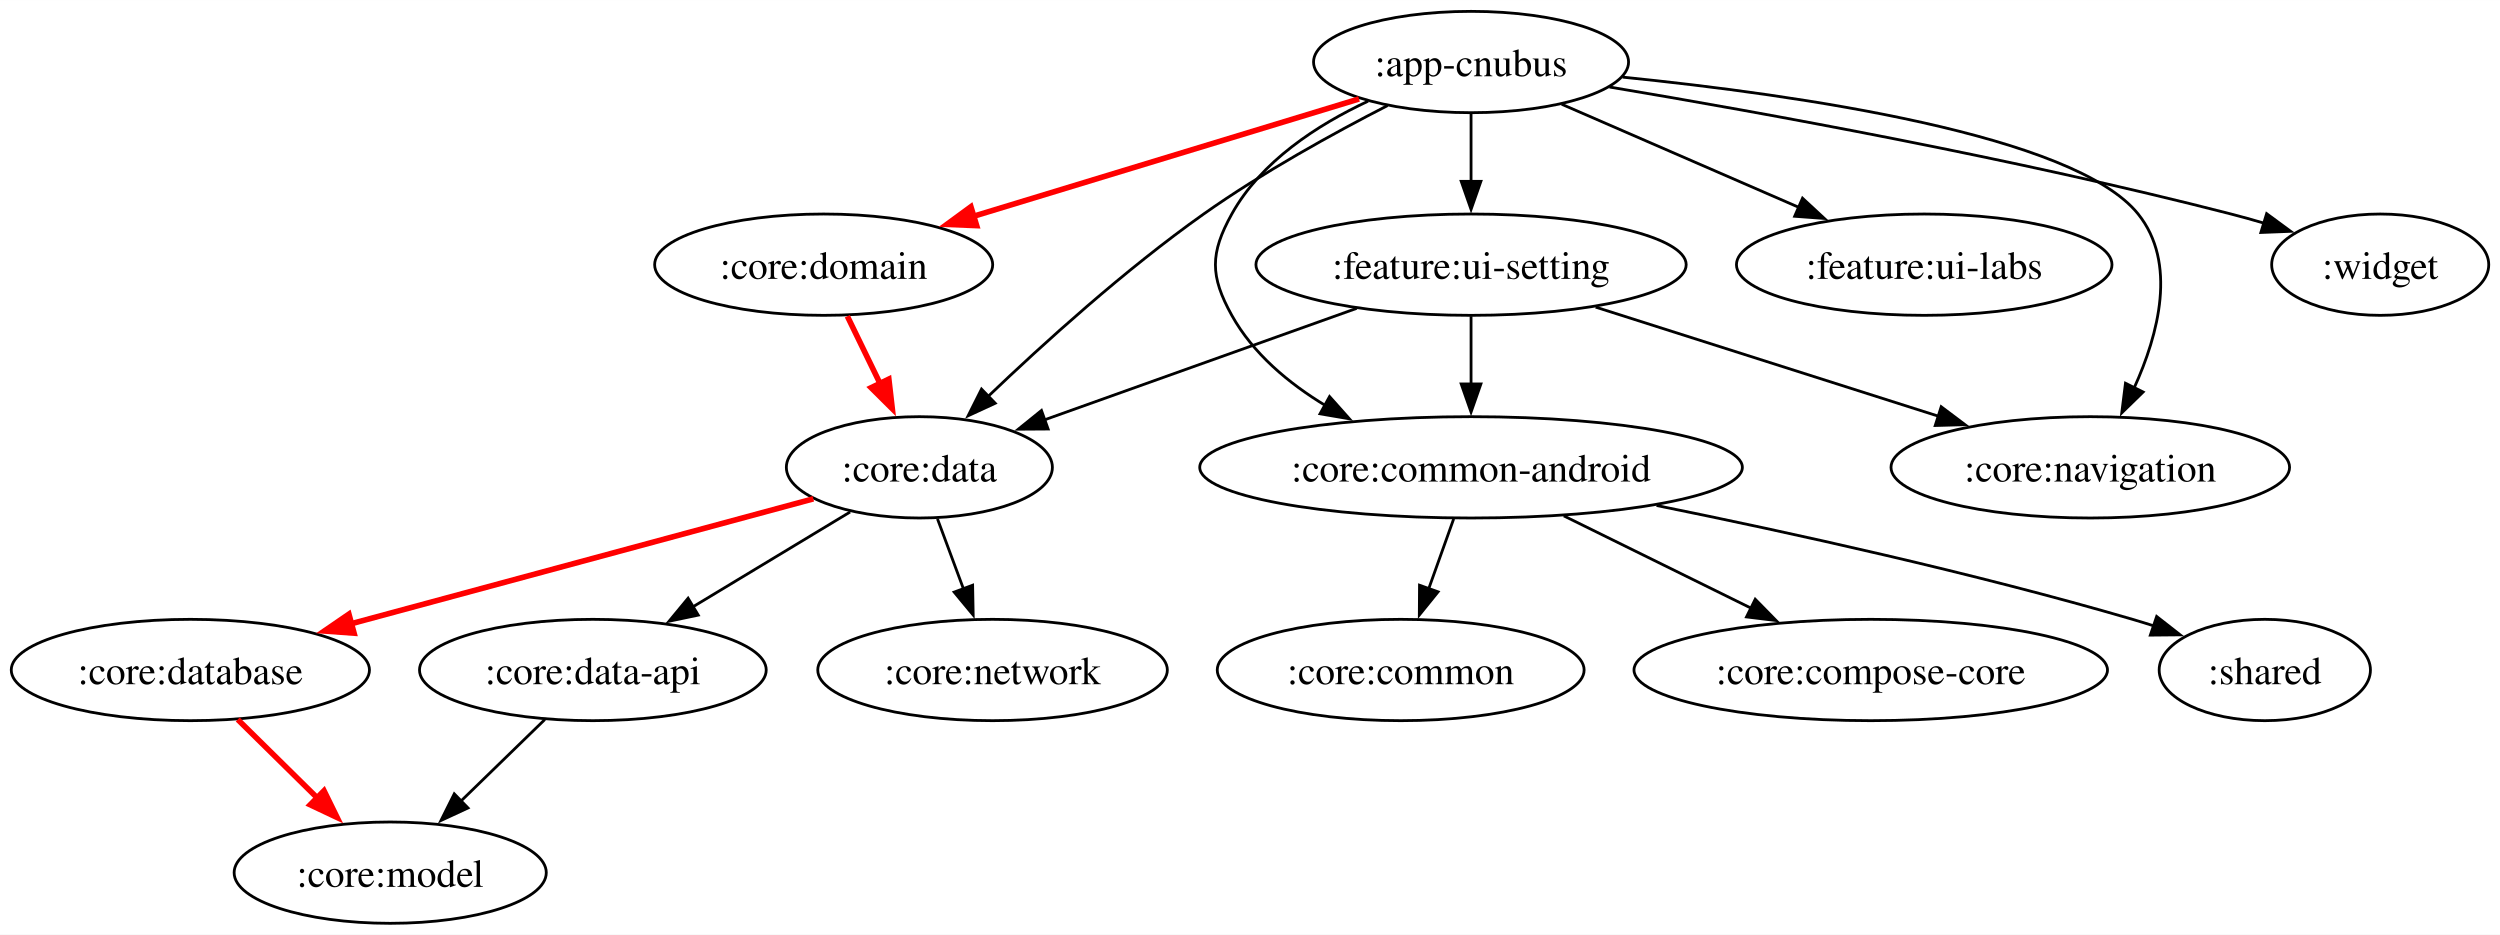
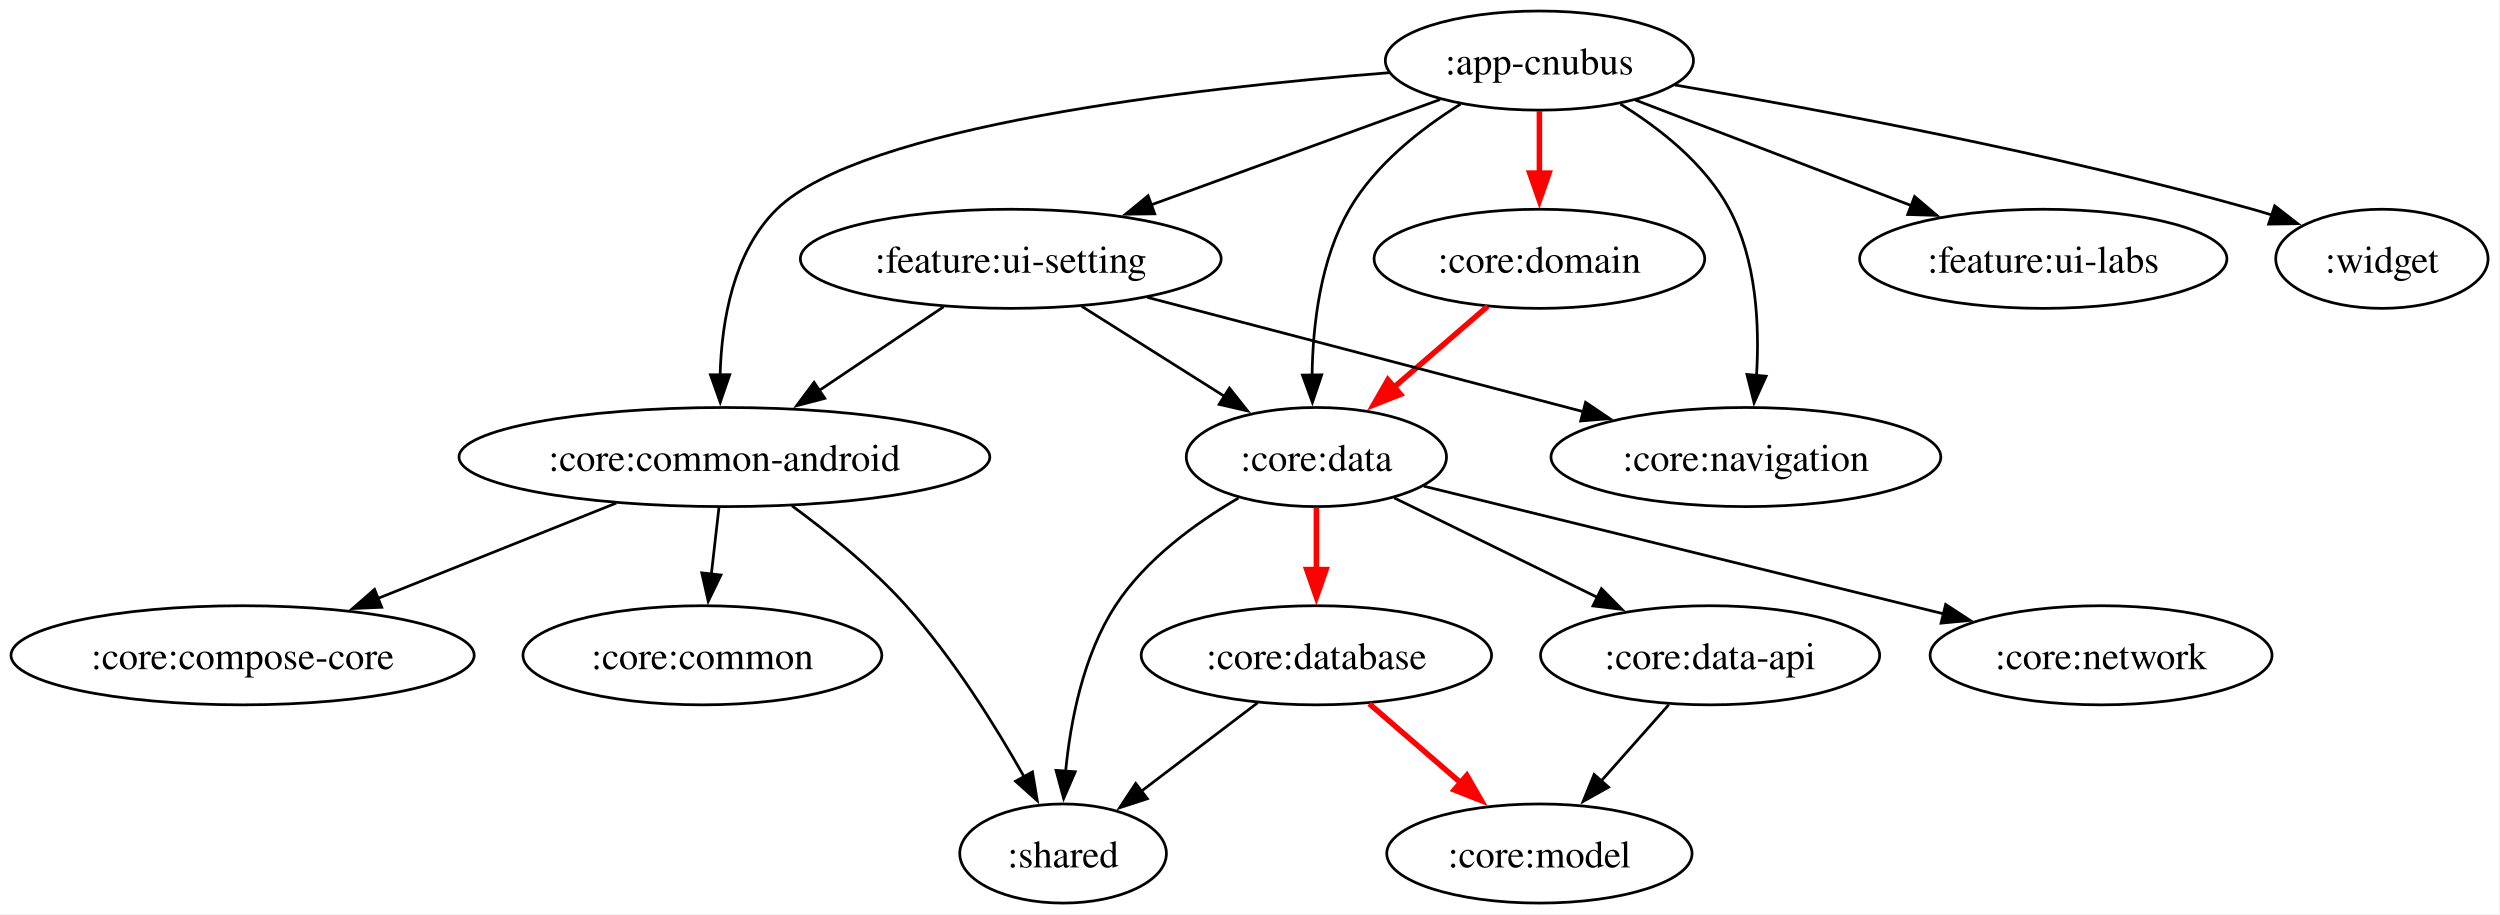
- <svg xmlns="http://www.w3.org/2000/svg" width="1184" height="332pt" viewBox="0 0 888.19 332">
+ <svg xmlns="http://www.w3.org/2000/svg" width="908pt" height="332pt" viewBox="0 0 908 332">
  <g class="graph">
-     <path fill="#fff" d="M0 332V0h888.19v332z" />
+     <path fill="#fff" d="M0 332V0h907.66v332z" />
    <g class="node" transform="translate(4 328)">
-       <ellipse cx="518.63" cy="-306" fill="none" stroke="#000" rx="55.96" ry="18" />
-       <text x="518.63" y="-300.95" font-family="Times,serif" font-size="14" text-anchor="middle">:app-cnubus</text>
+       <ellipse cx="555.11" cy="-306" fill="none" stroke="#000" rx="55.96" ry="18" />
+       <text xml:space="preserve" x="555.11" y="-300.95" font-family="Times,serif" font-size="14" text-anchor="middle">:app-cnubus</text>
    </g>
    <g class="node" transform="translate(4 328)">
-       <ellipse cx="518.63" cy="-162" fill="none" stroke="#000" rx="96.39" ry="18" />
-       <text x="518.63" y="-156.95" font-family="Times,serif" font-size="14" text-anchor="middle">:core:common-android</text>
+       <ellipse cx="259.11" cy="-162" fill="none" stroke="#000" rx="96.39" ry="18" />
+       <text xml:space="preserve" x="259.11" y="-156.95" font-family="Times,serif" font-size="14" text-anchor="middle">:core:common-android</text>
    </g>
    <g stroke="#000" class="edge">
-       <path fill="none" d="M486.05 35.91C468.04 44.33 448.01 57.3 437.63 76c-7.76 13.99-7.76 22.01 0 36 7.54 13.58 20.17 24.14 33.41 32.13" />
-       <path d="m472.36 140.85 7.05 7.91-10.44-1.78z" />
+       <path fill="none" d="M504.49 26.41C432.96 32.03 312.98 45.77 282.11 76c-15.8 15.47-20.01 40.62-20.57 60.25" />
+       <path d="m265.04 136.09-3.46 10.02-3.54-9.99z" />
    </g>
    <g class="node" transform="translate(4 328)">
-       <ellipse cx="322.63" cy="-162" fill="none" stroke="#000" rx="47.26" ry="18" />
-       <text x="322.63" y="-156.95" font-family="Times,serif" font-size="14" text-anchor="middle">:core:data</text>
+       <ellipse cx="474.11" cy="-162" fill="none" stroke="#000" rx="47.26" ry="18" />
+       <text xml:space="preserve" x="474.11" y="-156.95" font-family="Times,serif" font-size="14" text-anchor="middle">:core:data</text>
    </g>
    <g stroke="#000" class="edge">
-       <path fill="none" d="M492.98 37.46c-19.25 9.88-44.53 23.82-65.35 38.54-27.92 19.75-56.92 46-76.65 64.87" />
-       <path d="m353.58 143.23-9.62 4.44 4.75-9.47z" />
+       <path fill="none" d="M530.48 37.81c-14.5 9.04-30.99 21.98-40.37 38.19-10.53 18.17-13.3 41.87-13.56 60.23" />
+       <path d="m480.05 136.14-3.38 10.04-3.62-9.95z" />
    </g>
    <g class="node" transform="translate(4 328)">
-       <ellipse cx="738.63" cy="-162" fill="none" stroke="#000" rx="70.8" ry="18" />
-       <text x="738.63" y="-156.95" font-family="Times,serif" font-size="14" text-anchor="middle">:core:navigation</text>
+       <ellipse cx="630.11" cy="-162" fill="none" stroke="#000" rx="70.8" ry="18" />
+       <text xml:space="preserve" x="630.11" y="-156.95" font-family="Times,serif" font-size="14" text-anchor="middle">:core:navigation</text>
    </g>
    <g stroke="#000" class="edge">
-       <path fill="none" d="M576.49 27.37C639.21 33.71 737.13 47.91 759.63 76c13.88 17.32 7.3 42.59-1.41 61.77" />
-       <path d="m761.4 139.24-7.59 7.4 1.32-10.52z" />
+       <path fill="none" d="M588.53 37.79c14.54 8.96 30.81 21.83 39.58 38.21 9.84 18.39 10.99 42.07 9.86 60.38" />
+       <path d="m641.46 136.64-4.38 9.65-2.59-10.27z" />
    </g>
    <g class="node" transform="translate(4 328)">
-       <ellipse cx="288.63" cy="-234" fill="none" stroke="#000" rx="60.05" ry="18" />
-       <text x="288.63" y="-228.95" font-family="Times,serif" font-size="14" text-anchor="middle">:core:domain</text>
+       <ellipse cx="555.11" cy="-234" fill="none" stroke="#000" rx="60.05" ry="18" />
+       <text xml:space="preserve" x="555.11" y="-228.95" font-family="Times,serif" font-size="14" text-anchor="middle">:core:domain</text>
    </g>
    <g stroke="red" stroke-width="2" class="edge">
-       <path fill="none" d="M482.83 35.11c-38.35 11.68-96.59 29.4-138.51 42.16" />
-       <path fill="red" d="m346.98 80.12-10.59-.44 8.55-6.26z" />
+       <path fill="none" d="M559.11 40.3v24.16" />
+       <path fill="red" d="m562.61 62.87-3.5 10-3.5-10z" />
    </g>
    <g class="node" transform="translate(4 328)">
-       <ellipse cx="679.63" cy="-234" fill="none" stroke="#000" rx="66.71" ry="18" />
-       <text x="679.63" y="-228.95" font-family="Times,serif" font-size="14" text-anchor="middle">:feature:ui-labs</text>
+       <ellipse cx="738.11" cy="-234" fill="none" stroke="#000" rx="66.71" ry="18" />
+       <text xml:space="preserve" x="738.11" y="-228.95" font-family="Times,serif" font-size="14" text-anchor="middle">:feature:ui-labs</text>
    </g>
    <g stroke="#000" class="edge">
-       <path fill="none" d="M554.83 37c24.22 10.53 57.7 25.09 84.46 36.72" />
-       <path d="m640.39 70.38 7.77 7.2-10.56-.78z" />
+       <path fill="none" d="M593.96 36.33c28.38 10.86 68.76 26.3 100.2 38.33" />
+       <path d="m695.37 71.37 8.09 6.85-10.59-.31z" />
    </g>
    <g class="node" transform="translate(4 328)">
-       <ellipse cx="518.63" cy="-234" fill="none" stroke="#000" rx="76.43" ry="18" />
-       <text x="518.63" y="-228.95" font-family="Times,serif" font-size="14" text-anchor="middle">:feature:ui-setting</text>
+       <ellipse cx="363.11" cy="-234" fill="none" stroke="#000" rx="76.43" ry="18" />
+       <text xml:space="preserve" x="363.11" y="-228.95" font-family="Times,serif" font-size="14" text-anchor="middle">:feature:ui-setting</text>
    </g>
    <g stroke="#000" class="edge">
-       <path fill="none" d="M522.63 40.3v24.16" />
-       <path d="m526.13 64.38-3.5 10-3.5-10z" />
+       <path fill="none" d="M522.99 36.17c-29.7 10.82-72.13 26.29-105.23 38.36" />
+       <path d="m419.39 77.66-10.59.14 8.19-6.71z" />
    </g>
    <g class="node" transform="translate(4 328)">
-       <ellipse cx="841.63" cy="-234" fill="none" stroke="#000" rx="38.56" ry="18" />
-       <text x="841.63" y="-228.95" font-family="Times,serif" font-size="14" text-anchor="middle">:widget</text>
+       <ellipse cx="861.11" cy="-234" fill="none" stroke="#000" rx="38.56" ry="18" />
+       <text xml:space="preserve" x="861.11" y="-228.95" font-family="Times,serif" font-size="14" text-anchor="middle">:widget</text>
    </g>
    <g stroke="#000" class="edge">
-       <path fill="none" d="M571.8 30.88C626.21 40 716.31 56.34 792.63 76c3.82.98 7.76 2.08 11.69 3.24" />
-       <path d="m805.28 75.87 8.54 6.28-10.59.41z" />
+       <path fill="none" d="M608.3 30.87C660.78 39.78 746.09 55.72 818.11 76c2.28.64 4.61 1.34 6.96 2.08" />
+       <path d="m826.17 74.76 8.38 6.49-10.59.15z" />
    </g>
    <g class="node" transform="translate(4 328)">
-       <ellipse cx="493.63" cy="-90" fill="none" stroke="#000" rx="65.17" ry="18" />
-       <text x="493.63" y="-84.95" font-family="Times,serif" font-size="14" text-anchor="middle">:core:common</text>
+       <ellipse cx="251.11" cy="-90" fill="none" stroke="#000" rx="65.17" ry="18" />
+       <text xml:space="preserve" x="251.11" y="-84.95" font-family="Times,serif" font-size="14" text-anchor="middle">:core:common</text>
    </g>
    <g stroke="#000" class="edge">
-       <path fill="none" d="M516.46 184.3c-2.7 7.55-5.93 16.58-8.94 25.02" />
-       <path d="m510.91 210.23-6.66 8.24.07-10.59z" />
+       <path fill="none" d="M261.13 184.3c-.83 7.29-1.83 15.97-2.76 24.16" />
+       <path d="m261.85 208.85-4.62 9.54-2.34-10.33z" />
    </g>
    <g class="node" transform="translate(4 328)">
-       <ellipse cx="660.63" cy="-90" fill="none" stroke="#000" rx="84.11" ry="18" />
-       <text x="660.63" y="-84.95" font-family="Times,serif" font-size="14" text-anchor="middle">:core:compose-core</text>
+       <ellipse cx="84.11" cy="-90" fill="none" stroke="#000" rx="84.11" ry="18" />
+       <text xml:space="preserve" x="84.11" y="-84.95" font-family="Times,serif" font-size="14" text-anchor="middle">:core:compose-core</text>
    </g>
    <g stroke="#000" class="edge">
-       <path fill="none" d="M555.57 183.24c19.85 9.78 45.35 22.35 66.7 32.87" />
-       <path d="m623.59 212.86 7.42 7.56-10.52-1.28z" />
+       <path fill="none" d="M223.83 182.71c-25.62 10.25-59.26 23.71-86.64 34.66" />
+       <path d="m138.64 220.56-10.59.46 7.99-6.96z" />
    </g>
    <g class="node" transform="translate(4 328)">
-       <ellipse cx="800.63" cy="-90" fill="none" stroke="#000" rx="37.53" ry="18" />
-       <text x="800.63" y="-84.95" font-family="Times,serif" font-size="14" text-anchor="middle">:shared</text>
+       <ellipse cx="382.11" cy="-18" fill="none" stroke="#000" rx="37.53" ry="18" />
+       <text xml:space="preserve" x="382.11" y="-12.95" font-family="Times,serif" font-size="14" text-anchor="middle">:shared</text>
    </g>
    <g stroke="#000" class="edge">
-       <path fill="none" d="M588.54 179.56c47.42 9.6 112.69 23.95 169.09 40.44 2.53.74 5.13 1.54 7.73 2.38" />
-       <path d="m766.21 218.98 8.35 6.53-10.6.1z" />
+       <path fill="none" d="M287.62 183.7c13.19 9.68 29.21 22.64 41.49 36.3 17.09 19.03 32.47 43.73 42.94 62.28" />
+       <path d="m374.99 280.36 1.75 10.45-7.89-7.07z" />
+     </g>
+     <g stroke="#000" class="edge">
+       <path fill="none" d="M449.8 180.9c-15.51 9.04-33.76 22.29-44.69 39.1-11.66 17.93-16.3 41.78-18.09 60.28" />
+       <path d="m390.53 280.31-4.21 9.72-2.77-10.22z" />
    </g>
    <g class="node" transform="translate(4 328)">
-       <ellipse cx="63.63" cy="-90" fill="none" stroke="#000" rx="63.63" ry="18" />
-       <text x="63.63" y="-84.95" font-family="Times,serif" font-size="14" text-anchor="middle">:core:database</text>
+       <ellipse cx="474.11" cy="-90" fill="none" stroke="#000" rx="63.63" ry="18" />
+       <text xml:space="preserve" x="474.11" y="-84.95" font-family="Times,serif" font-size="14" text-anchor="middle">:core:database</text>
    </g>
    <g stroke="red" stroke-width="2" class="edge">
-       <path fill="none" d="M288.97 177.18c-43.56 11.77-115.7 31.27-165.72 44.79" />
-       <path fill="red" d="m125.79 224.91-10.57-.77 8.74-5.99z" />
+       <path fill="none" d="M478.11 184.3v24.16" />
+       <path fill="red" d="m481.61 206.87-3.5 10-3.5-10z" />
    </g>
    <g class="node" transform="translate(4 328)">
-       <ellipse cx="206.63" cy="-90" fill="none" stroke="#000" rx="61.59" ry="18" />
-       <text x="206.63" y="-84.95" font-family="Times,serif" font-size="14" text-anchor="middle">:core:data-api</text>
+       <ellipse cx="617.11" cy="-90" fill="none" stroke="#000" rx="61.59" ry="18" />
+       <text xml:space="preserve" x="617.11" y="-84.95" font-family="Times,serif" font-size="14" text-anchor="middle">:core:data-api</text>
    </g>
    <g stroke="#000" class="edge">
-       <path fill="none" d="M302.03 181.85c-16.27 9.82-37.86 22.85-55.98 33.78" />
-       <path d="m248.07 218.5-10.37 2.17 6.76-8.17z" />
+       <path fill="none" d="M506.36 180.83c21.13 10.34 50.33 24.64 73.98 36.22" />
+       <path d="m581.64 213.78 7.44 7.54-10.52-1.25z" />
    </g>
    <g class="node" transform="translate(4 328)">
-       <ellipse cx="348.63" cy="-90" fill="none" stroke="#000" rx="62.1" ry="18" />
-       <text x="348.63" y="-84.95" font-family="Times,serif" font-size="14" text-anchor="middle">:core:network</text>
+       <ellipse cx="759.11" cy="-90" fill="none" stroke="#000" rx="62.1" ry="18" />
+       <text xml:space="preserve" x="759.11" y="-84.95" font-family="Times,serif" font-size="14" text-anchor="middle">:core:network</text>
    </g>
    <g stroke="#000" class="edge">
-       <path fill="none" d="M333.06 184.3c2.8 7.55 6.16 16.58 9.29 25.02" />
-       <path d="m345.55 207.88.2 10.6-6.76-8.16z" />
+       <path fill="none" d="M517.14 176.59c48.77 11.98 132.64 32.58 188.7 46.34" />
+       <path d="m706.66 219.53 8.88 5.79-10.55 1.01z" />
    </g>
    <g stroke="red" stroke-width="2" class="edge">
-       <path fill="none" d="M301.04 112.3c3.7 7.63 8.15 16.78 12.29 25.3" />
-       <path fill="red" d="m315.78 134.65 1.22 10.52-7.51-7.46z" />
+       <path fill="none" d="M540.32 111.24c-10.5 9.07-23.77 20.54-35.35 30.55" />
+       <path fill="red" d="m508.66 143.22-9.86 3.89 5.28-9.18z" />
    </g>
    <g stroke="#000" class="edge">
-       <path fill="none" d="M522.63 112.3v24.16" />
-       <path d="m526.13 136.38-3.5 10-3.5-10z" />
+       <path fill="none" d="M342.72 111.41c-13.49 9.08-30.48 20.52-45.3 30.49" />
+       <path d="m299.57 144.68-10.25 2.68 6.34-8.49z" />
    </g>
    <g stroke="#000" class="edge">
-       <path fill="none" d="M482.02 109.5c-32.33 11.55-77.54 27.7-110.86 39.6" />
-       <path d="m372.37 152.38-10.6.07 8.24-6.66z" />
+       <path fill="none" d="M392.85 111.24c15.53 9.79 35.46 22.36 52.15 32.88" />
+       <path d="m446.53 140.95 6.59 8.29-10.33-2.37z" />
    </g>
    <g stroke="#000" class="edge">
-       <path fill="none" d="M566.89 109.08c35.17 11.19 84.52 26.89 121.97 38.81" />
-       <path d="m689.66 144.47 8.47 6.37-10.59.3z" />
+       <path fill="none" d="M416.7 108c44.82 11.75 110.85 29.06 158.37 41.52" />
+       <path d="m575.88 146.12 8.78 5.92-10.56.85z" />
+     </g>
+     <g stroke="#000" class="edge">
+       <path fill="none" d="M456.77 255.24c-12.59 9.58-28.69 21.82-42.34 32.21" />
+       <path d="m416.73 290.1-10.08 3.27 5.84-8.84z" />
    </g>
    <g class="node" transform="translate(4 328)">
-       <ellipse cx="134.63" cy="-18" fill="none" stroke="#000" rx="55.45" ry="18" />
-       <text x="134.63" y="-12.95" font-family="Times,serif" font-size="14" text-anchor="middle">:core:model</text>
+       <ellipse cx="555.11" cy="-18" fill="none" stroke="#000" rx="55.45" ry="18" />
+       <text xml:space="preserve" x="555.11" y="-12.95" font-family="Times,serif" font-size="14" text-anchor="middle">:core:model</text>
    </g>
    <g stroke="red" stroke-width="2" class="edge">
-       <path fill="none" d="M84.46 255.59c8.75 8.63 19.63 19.35 29.33 28.91" />
-       <path fill="red" d="m115.11 280.89 4.66 9.51-9.57-4.52z" />
+       <path fill="none" d="M497.3 255.59c10.27 8.87 23.08 19.94 34.37 29.7" />
+       <path fill="red" d="m532.76 281.61 5.28 9.18-9.86-3.89z" />
    </g>
    <g stroke="#000" class="edge">
-       <path fill="none" d="M193.57 255.59c-8.96 8.72-20.12 19.56-30.04 29.2" />
-       <path d="m166.27 287.01-9.61 4.46 4.73-9.48z" />
+       <path fill="none" d="M606.1 255.95c-7.39 8.34-16.44 18.56-24.63 27.8" />
+       <path d="m584.23 285.91-9.25 5.17 4.01-9.81z" />
    </g>
  </g>
</svg>
